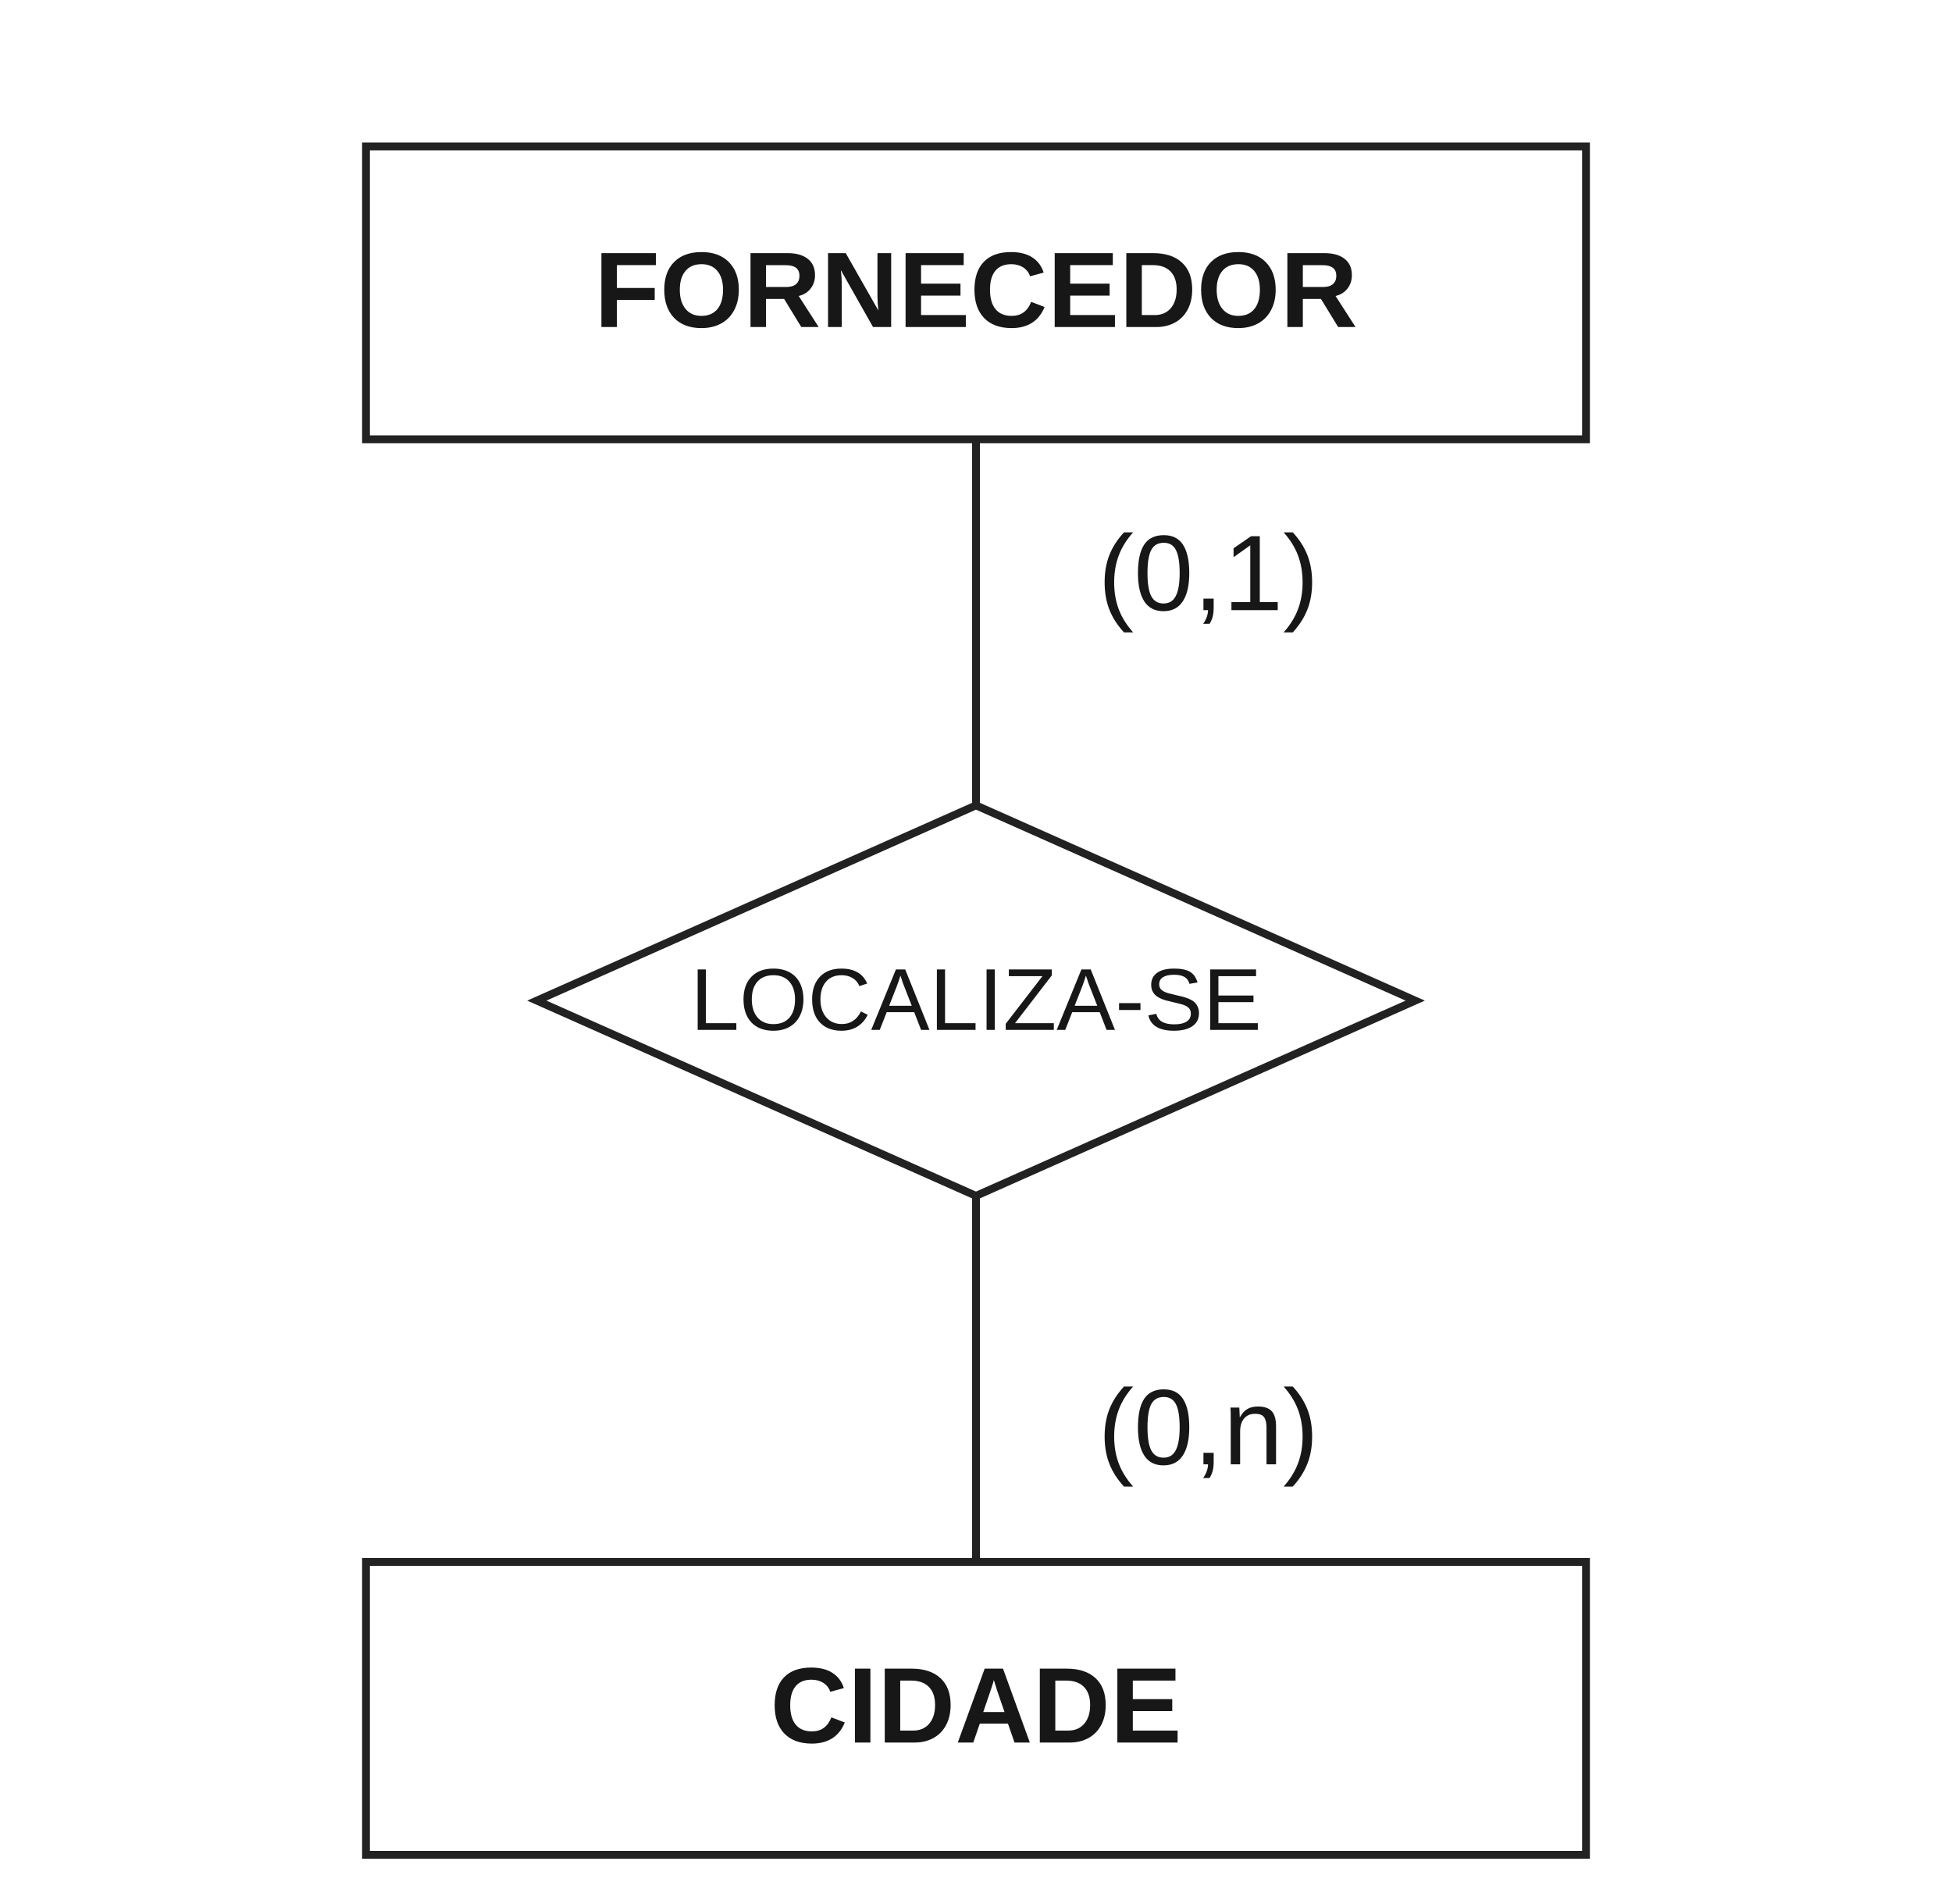
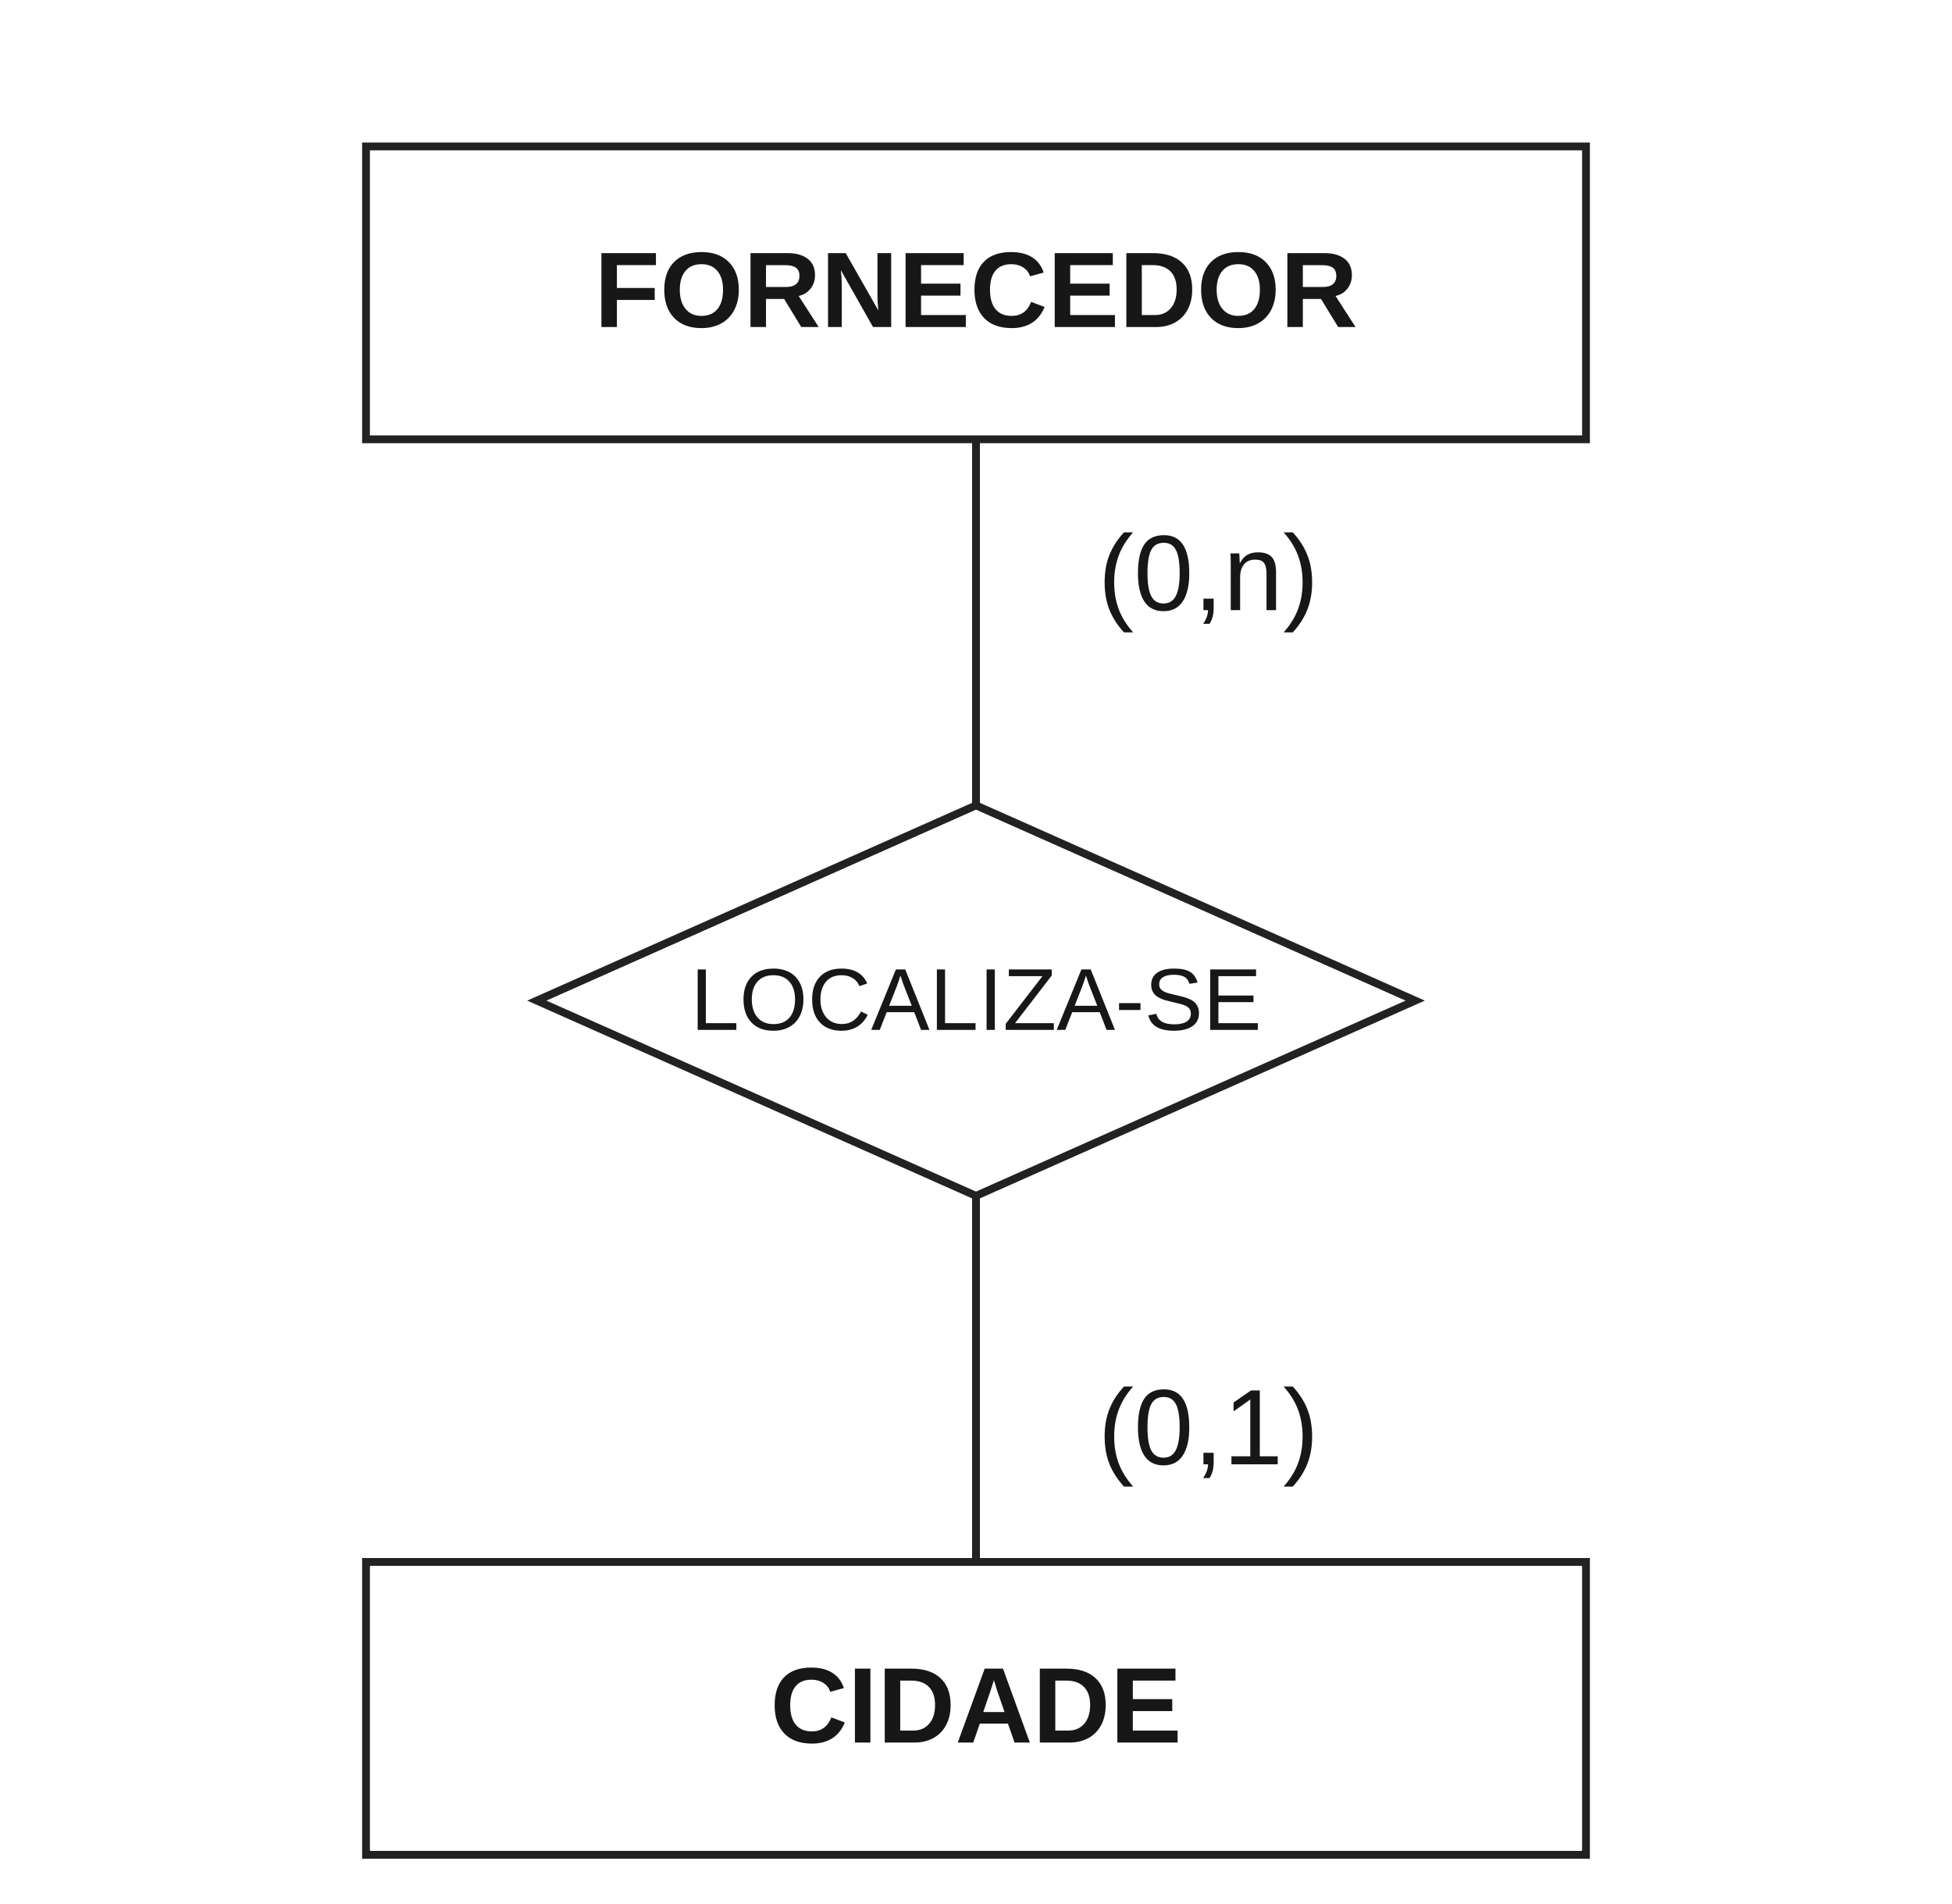
<svg xmlns="http://www.w3.org/2000/svg" width="400" height="390" viewBox="100 0 400 390" role="img" aria-labelledby="title desc">
  <defs>
    <style>text{font:22px Arial,sans-serif;fill:#171717} .name{font-weight:bold} .small{font-size:18px} .heading{font-weight:bold;font-size:25px} .box{fill:white;stroke:#222;stroke-width:1.6} .line{fill:none;stroke:#222;stroke-width:1.6} .header{fill:#c2ddc1;stroke:#222;stroke-width:1.6}</style>
    <g id="pk" fill="#f5d673" stroke="#785c0c" stroke-width="1.2">
      <circle cx="6" cy="6" r="5" />
      <circle cx="6" cy="6" r="1.6" fill="white" />
      <path d="M9 9 L17 17 L21 13 L18 10 L16 12 L13 9 Z" />
    </g>
    <g id="fk" fill="#c8c8c8" stroke="#555" stroke-width="1.2">
      <circle cx="6" cy="6" r="5" />
      <circle cx="6" cy="6" r="1.6" fill="white" />
      <path d="M9 9 L17 17 L21 13 L18 10 L16 12 L13 9 Z" />
    </g>
  </defs>
  <rect width="600" height="450" fill="white" />
  <rect x="175" y="30" width="250" height="60" class="box" />
  <text x="300.0" y="67" class="name" text-anchor="middle">FORNECEDOR</text>
  <path class="line" d="M300 90 V165 M300 245 V320" />
  <polygon class="box" points="300,165 390,205 300,245 210,205" />
  <text x="300" y="211" class="small" text-anchor="middle">LOCALIZA-SE</text>
  <rect x="175" y="320" width="250" height="60" class="box" />
  <text x="300.0" y="357" class="name" text-anchor="middle">CIDADE</text>
-   <text x="325" y="125" class="" text-anchor="start">(0,1)</text>
-   <text x="325" y="300" class="" text-anchor="start">(0,n)</text>
+   <text x="325" y="125" class="" text-anchor="start">(0,n)</text>
+   <text x="325" y="300" class="" text-anchor="start">(0,1)</text>
</svg>
